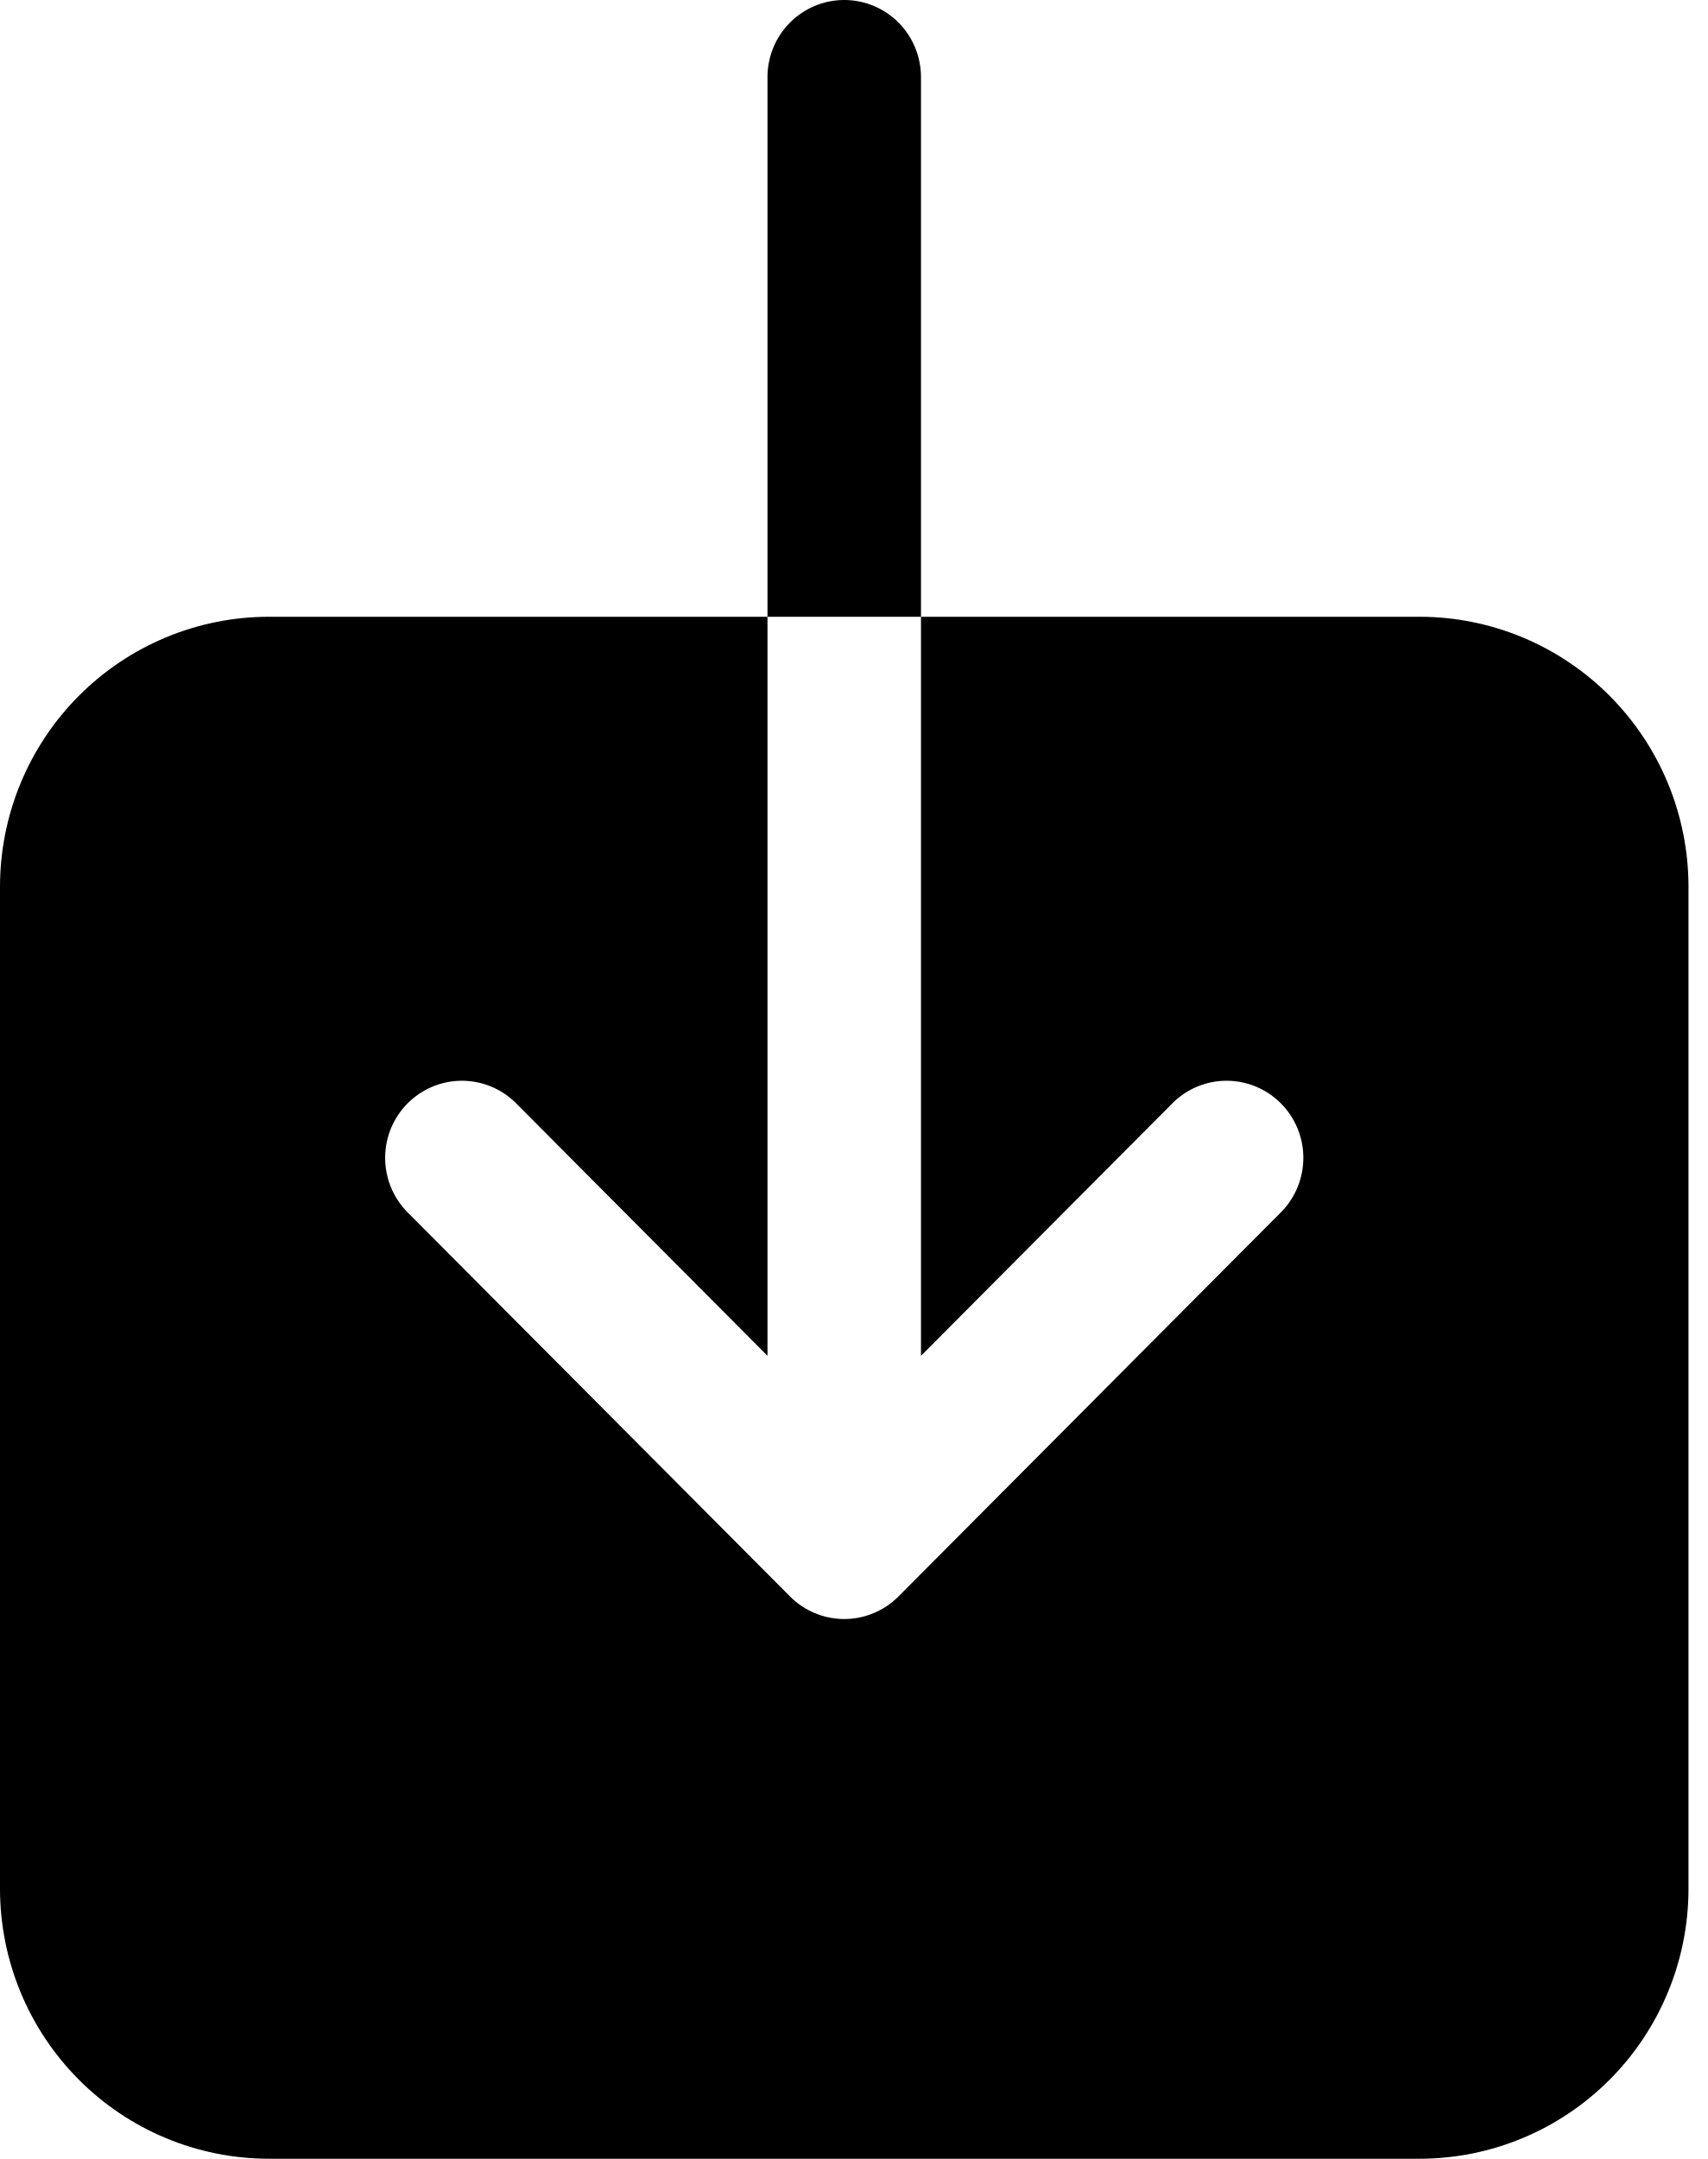
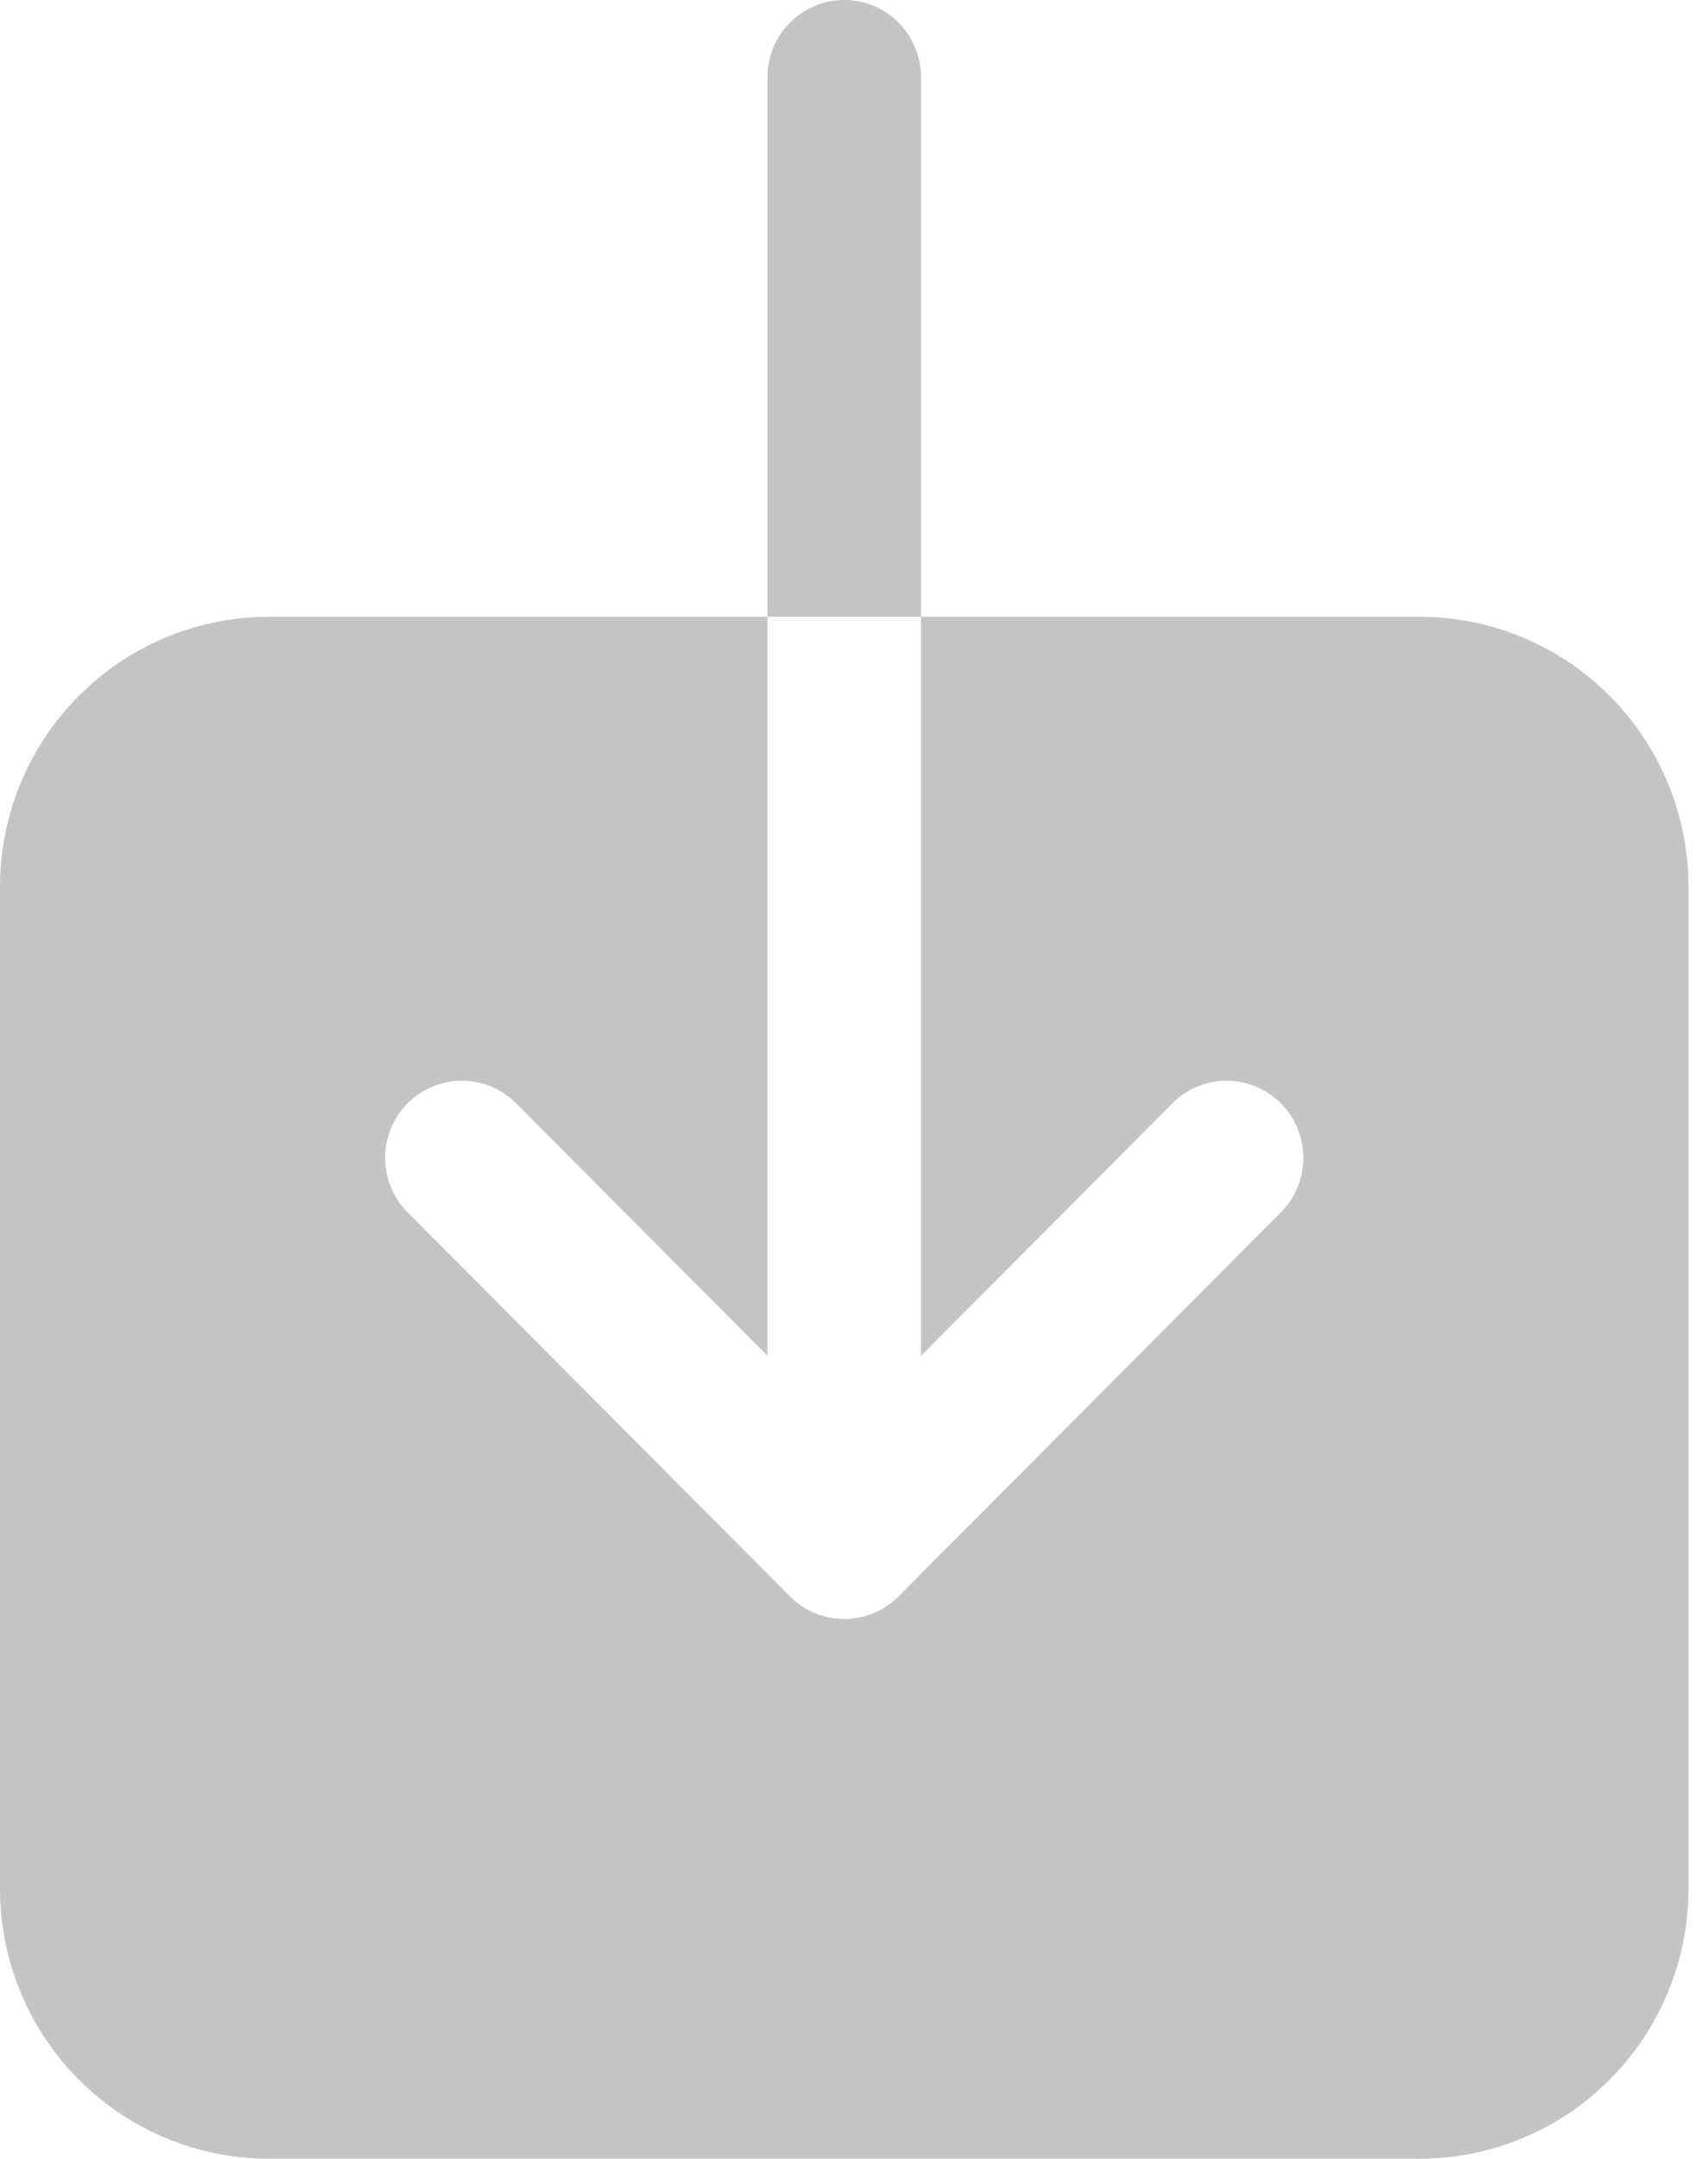
<svg xmlns="http://www.w3.org/2000/svg" width="53" height="67" viewBox="0 0 53 67" fill="none">
-   <path d="M44.068 19.14H28.584V42.075L36.429 34.197C36.879 33.767 37.479 33.531 38.1 33.539C38.721 33.547 39.315 33.799 39.754 34.24C40.193 34.681 40.443 35.277 40.451 35.901C40.459 36.525 40.224 37.127 39.796 37.58L27.886 49.542C27.439 49.991 26.834 50.243 26.202 50.243C25.571 50.243 24.965 49.991 24.519 49.542L12.608 37.58C12.181 37.127 11.946 36.525 11.954 35.901C11.961 35.277 12.212 34.681 12.651 34.24C13.09 33.799 13.684 33.547 14.305 33.539C14.926 33.531 15.526 33.767 15.976 34.197L23.82 42.075V19.14H8.337C6.127 19.143 4.008 20.026 2.445 21.596C0.881 23.166 0.002 25.294 0 27.515V58.618C0.002 60.838 0.881 62.967 2.445 64.536C4.008 66.106 6.127 66.989 8.337 66.992H44.068C46.278 66.989 48.397 66.106 49.96 64.536C51.523 62.967 52.403 60.838 52.405 58.618V27.515C52.403 25.294 51.523 23.166 49.96 21.596C48.397 20.026 46.278 19.143 44.068 19.14ZM28.584 2.393C28.584 1.758 28.334 1.149 27.887 0.701C27.44 0.252 26.834 0 26.202 0C25.571 0 24.965 0.252 24.518 0.701C24.071 1.149 23.82 1.758 23.82 2.393V19.14H28.584V2.393Z" fill="black" />
+   <path d="M44.068 19.14H28.584V42.075L36.429 34.197C36.879 33.767 37.479 33.531 38.1 33.539C38.721 33.547 39.315 33.799 39.754 34.24C40.193 34.681 40.443 35.277 40.451 35.901C40.459 36.525 40.224 37.127 39.796 37.58L27.886 49.542C27.439 49.991 26.834 50.243 26.202 50.243C25.571 50.243 24.965 49.991 24.519 49.542L12.608 37.58C12.181 37.127 11.946 36.525 11.954 35.901C11.961 35.277 12.212 34.681 12.651 34.24C13.09 33.799 13.684 33.547 14.305 33.539C14.926 33.531 15.526 33.767 15.976 34.197L23.82 42.075V19.14H8.337C6.127 19.143 4.008 20.026 2.445 21.596C0.881 23.166 0.002 25.294 0 27.515V58.618C0.002 60.838 0.881 62.967 2.445 64.536C4.008 66.106 6.127 66.989 8.337 66.992H44.068C46.278 66.989 48.397 66.106 49.96 64.536C51.523 62.967 52.403 60.838 52.405 58.618V27.515C52.403 25.294 51.523 23.166 49.96 21.596C48.397 20.026 46.278 19.143 44.068 19.14ZM28.584 2.393C28.584 1.758 28.334 1.149 27.887 0.701C27.44 0.252 26.834 0 26.202 0C25.571 0 24.965 0.252 24.518 0.701C24.071 1.149 23.82 1.758 23.82 2.393V19.14H28.584V2.393Z" fill="#C4C4C4" />
</svg>
